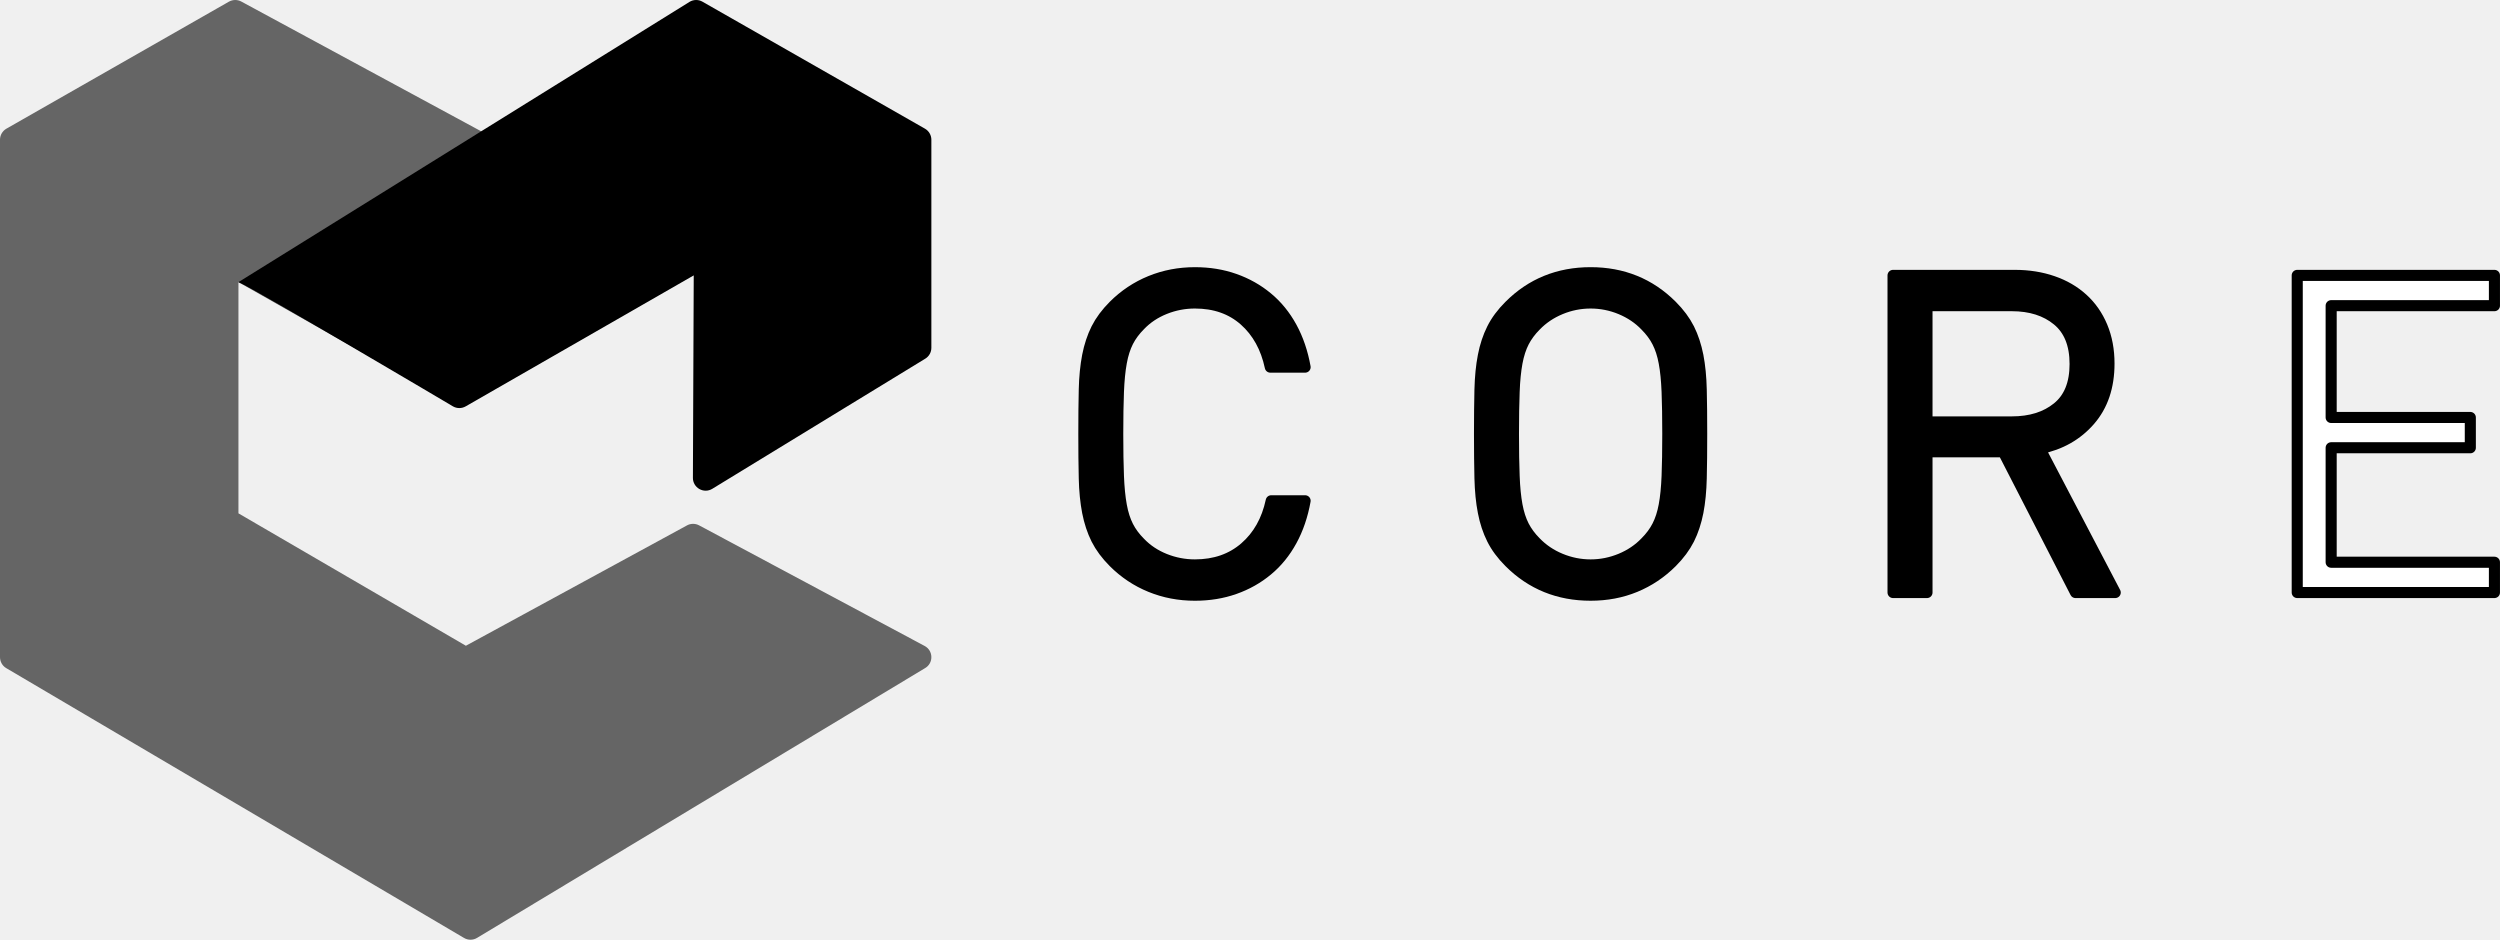
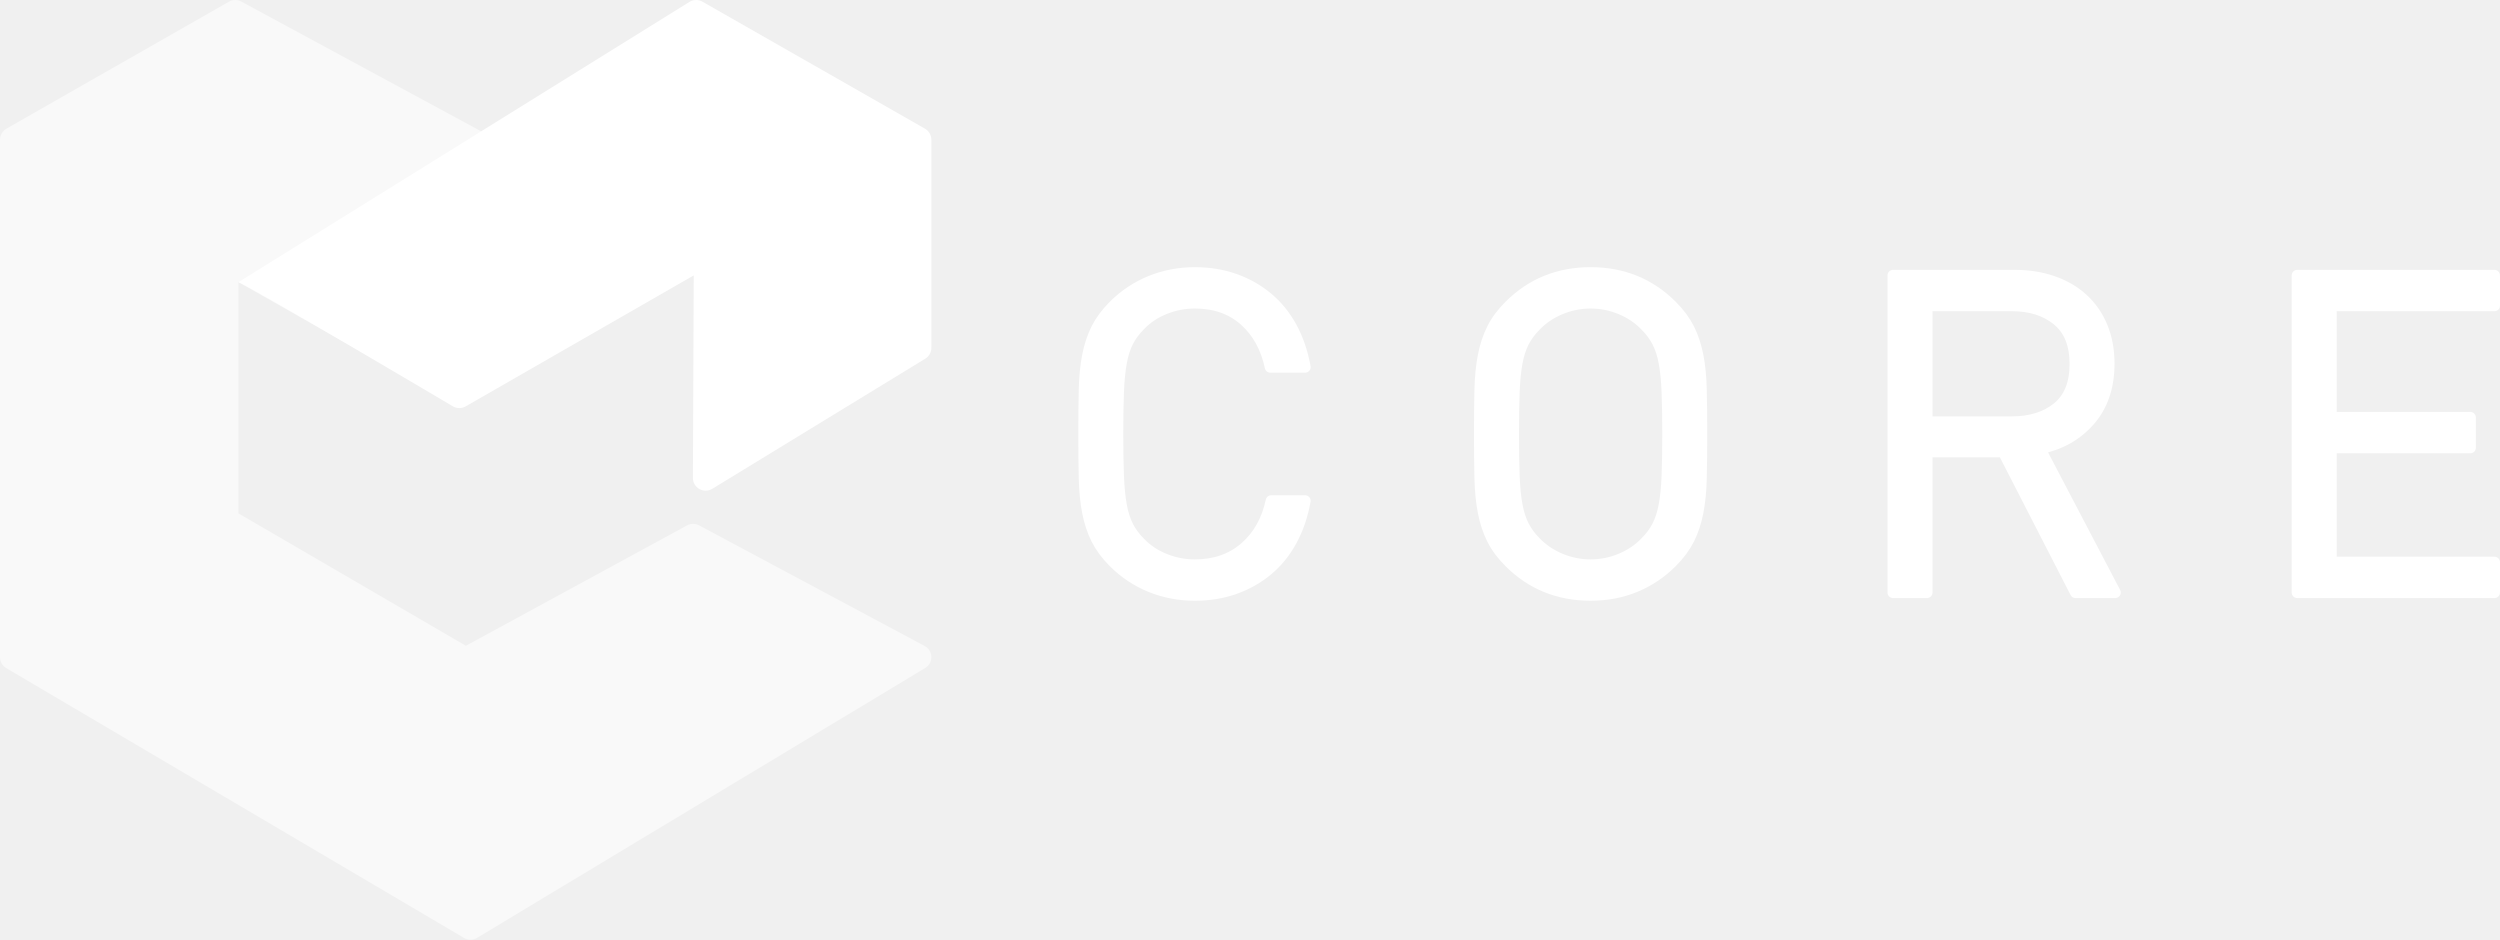
- <svg xmlns="http://www.w3.org/2000/svg" viewBox="0 0 744.1 1052.362" height="106" width="282" xml:space="preserve" version="1.1" id="svg2">
+ <svg xmlns="http://www.w3.org/2000/svg" viewBox="0 0 744.1 1052.362" height="106" width="282" xml:space="preserve" version="1.1" id="svg2" style="fill:#ffffff;color:#ffffff;">
  <defs id="defs6" />
  <g transform="matrix(12.4136,0,0,-12.39476,-4878.105,7198.661)" id="g10">
    <g transform="translate(0.212132,0.212132)" id="g64">
      <g clip-path="url(#clipPath68)" id="g66">
        <g transform="translate(393.3749,522.2058)" id="g128">
          <path id="path130" style="fill-opacity:0.58;fill-rule:nonzero;stroke:none" d="m 0,0 -20.35,10.899 c -0.341,0.183 -0.755,0.181 -1.091,-0.004 l -19.948,-10.874 -20.518,11.963 0,20.89 19.496,-11.076 c 0.357,-0.199 0.788,-0.197 1.141,0.002 l 20.949,12.05 c 0.361,0.201 0.582,0.589 0.578,1.005 -0.008,0.421 -0.238,0.798 -0.603,0.995 l -41.303,22.375 c -0.349,0.191 -0.771,0.183 -1.116,-0.01 L -82.844,46.737 c -0.353,-0.205 -0.574,-0.585 -0.574,-0.995 l 0,-46.749 c 0,-0.41 0.213,-0.788 0.562,-0.993 l 41.299,-24.379 c 0.18,-0.105 0.381,-0.16 0.582,-0.16 0.205,0 0.415,0.055 0.595,0.166 L 0.049,-1.992 c 0.357,0.211 0.566,0.595 0.554,1.01 C 0.595,-0.568 0.365,-0.195 0,0" />
        </g>
        <g transform="translate(393.4035,568.9431)" id="g132">
          <path id="path134" style="fill:currentColor;fill-opacity:1;fill-rule:nonzero;stroke:none" d="m 0,0 -20.079,11.477 c -0.357,0.204 -0.8,0.202 -1.157,-0.014 l -40.7,-25.326 c 1.707,-0.757 19.357,-11.228 19.357,-11.228 0.353,-0.203 0.792,-0.201 1.145,0.004 l 20.571,11.833 -0.074,-18.307 c 0,-0.416 0.226,-0.794 0.587,-0.997 0.177,-0.098 0.369,-0.148 0.562,-0.148 0.209,0 0.415,0.056 0.599,0.169 l 19.218,11.76 c 0.34,0.208 0.546,0.581 0.546,0.977 l 0,18.805 C 0.575,-0.585 0.353,-0.205 0,0" />
        </g>
        <g transform="translate(426.4681,539.7249)" id="g136">
          <path id="path138" style="fill:currentColor;fill-opacity:1;fill-rule:nonzero;stroke:none" d="m 0,-8 c -0.579,-1.061 -1.301,-1.953 -2.175,-2.677 -0.869,-0.724 -1.858,-1.282 -2.958,-1.67 -1.099,-0.39 -2.293,-0.585 -3.581,-0.585 -1.42,0 -2.758,0.255 -4.005,0.766 -1.247,0.508 -2.355,1.247 -3.319,2.213 -0.669,0.671 -1.186,1.368 -1.551,2.092 -0.361,0.725 -0.628,1.537 -0.804,2.436 -0.172,0.898 -0.275,1.918 -0.3,3.058 -0.028,1.141 -0.04,2.476 -0.04,4.005 0,1.53 0.012,2.863 0.04,4.004 0.025,1.14 0.128,2.16 0.3,3.059 0.176,0.898 0.443,1.71 0.804,2.435 0.365,0.724 0.882,1.421 1.551,2.092 0.964,0.966 2.072,1.703 3.319,2.213 1.247,0.509 2.585,0.765 4.005,0.765 1.288,0 2.482,-0.194 3.581,-0.584 1.1,-0.388 2.089,-0.946 2.958,-1.67 C -1.301,13.228 -0.579,12.336 0,11.277 0.579,10.216 0.985,9.016 1.227,7.675 l -3.139,0 c -0.377,1.77 -1.153,3.179 -2.334,4.226 -1.182,1.046 -2.671,1.569 -4.468,1.569 -0.94,0 -1.843,-0.174 -2.716,-0.523 -0.87,-0.349 -1.617,-0.845 -2.232,-1.489 -0.456,-0.458 -0.821,-0.946 -1.088,-1.469 -0.266,-0.523 -0.471,-1.155 -0.603,-1.892 -0.135,-0.738 -0.221,-1.624 -0.262,-2.656 -0.041,-1.034 -0.062,-2.302 -0.062,-3.803 0,-1.504 0.021,-2.772 0.062,-3.804 0.041,-1.032 0.127,-1.918 0.262,-2.656 0.132,-0.739 0.337,-1.369 0.603,-1.892 0.267,-0.523 0.632,-1.013 1.088,-1.469 0.615,-0.644 1.362,-1.14 2.232,-1.489 0.873,-0.349 1.776,-0.523 2.716,-0.523 1.797,0 3.302,0.523 4.509,1.569 1.206,1.049 1.998,2.456 2.375,4.226 l 3.057,0 C 0.985,-5.741 0.579,-6.941 0,-8" />
        </g>
        <g transform="translate(426.4681,539.7249)" id="g140">
          <path id="path142" style="fill:none;stroke:currentColor;stroke-width:1;stroke-linecap:round;stroke-linejoin:round;stroke-miterlimit:10;stroke-dasharray:none;stroke-opacity:1" d="m 0,-8 c -0.579,-1.061 -1.301,-1.953 -2.175,-2.677 -0.869,-0.724 -1.858,-1.282 -2.958,-1.67 -1.099,-0.39 -2.293,-0.585 -3.581,-0.585 -1.42,0 -2.758,0.255 -4.005,0.766 -1.247,0.508 -2.355,1.247 -3.319,2.213 -0.669,0.671 -1.186,1.368 -1.551,2.092 -0.361,0.725 -0.628,1.537 -0.804,2.436 -0.172,0.898 -0.275,1.918 -0.3,3.058 -0.028,1.141 -0.04,2.476 -0.04,4.005 0,1.53 0.012,2.863 0.04,4.004 0.025,1.14 0.128,2.16 0.3,3.059 0.176,0.898 0.443,1.71 0.804,2.435 0.365,0.724 0.882,1.421 1.551,2.092 0.964,0.966 2.072,1.703 3.319,2.213 1.247,0.509 2.585,0.765 4.005,0.765 1.288,0 2.482,-0.194 3.581,-0.584 1.1,-0.388 2.089,-0.946 2.958,-1.67 C -1.301,13.228 -0.579,12.336 0,11.277 0.579,10.216 0.985,9.016 1.227,7.675 l -3.139,0 c -0.377,1.77 -1.153,3.179 -2.334,4.226 -1.182,1.046 -2.671,1.569 -4.468,1.569 -0.94,0 -1.843,-0.174 -2.716,-0.523 -0.87,-0.349 -1.617,-0.845 -2.232,-1.489 -0.456,-0.458 -0.821,-0.946 -1.088,-1.469 -0.266,-0.523 -0.471,-1.155 -0.603,-1.892 -0.135,-0.738 -0.221,-1.624 -0.262,-2.656 -0.041,-1.034 -0.062,-2.302 -0.062,-3.803 0,-1.504 0.021,-2.772 0.062,-3.804 0.041,-1.032 0.127,-1.918 0.262,-2.656 0.132,-0.739 0.337,-1.369 0.603,-1.892 0.267,-0.523 0.632,-1.013 1.088,-1.469 0.615,-0.644 1.362,-1.14 2.232,-1.489 0.873,-0.349 1.776,-0.523 2.716,-0.523 1.797,0 3.302,0.523 4.509,1.569 1.206,1.049 1.998,2.456 2.375,4.226 l 3.057,0 C 0.985,-5.741 0.579,-6.941 0,-8 Z" />
        </g>
        <g transform="translate(460.3531,553.1656)" id="g144">
          <path id="path146" style="fill:currentColor;fill-opacity:1;fill-rule:nonzero;stroke:none" d="m 0,-8 c -0.041,1.032 -0.127,1.912 -0.263,2.636 -0.131,0.724 -0.336,1.348 -0.603,1.871 -0.266,0.523 -0.632,1.013 -1.087,1.469 -0.615,0.644 -1.362,1.146 -2.232,1.51 -0.874,0.361 -1.776,0.543 -2.716,0.543 -0.939,0 -1.846,-0.182 -2.716,-0.543 -0.874,-0.364 -1.616,-0.866 -2.236,-1.51 -0.455,-0.456 -0.816,-0.946 -1.087,-1.469 -0.267,-0.523 -0.468,-1.147 -0.603,-1.871 -0.132,-0.724 -0.222,-1.604 -0.259,-2.636 -0.041,-1.034 -0.061,-2.302 -0.061,-3.803 0,-1.504 0.02,-2.772 0.061,-3.804 0.037,-1.031 0.127,-1.911 0.259,-2.636 0.135,-0.724 0.336,-1.348 0.603,-1.871 0.271,-0.523 0.632,-1.013 1.087,-1.468 0.62,-0.644 1.362,-1.147 2.236,-1.51 0.87,-0.361 1.777,-0.544 2.716,-0.544 0.94,0 1.842,0.183 2.716,0.544 0.87,0.363 1.617,0.866 2.232,1.51 0.455,0.455 0.821,0.945 1.087,1.468 0.267,0.523 0.472,1.147 0.603,1.871 0.136,0.725 0.222,1.605 0.263,2.636 0.041,1.032 0.062,2.3 0.062,3.804 0,1.501 -0.021,2.769 -0.062,3.803 m 3.077,-7.808 c -0.025,-1.14 -0.127,-2.16 -0.299,-3.058 -0.177,-0.899 -0.443,-1.711 -0.804,-2.435 -0.366,-0.724 -0.882,-1.422 -1.551,-2.093 -0.965,-0.966 -2.068,-1.704 -3.299,-2.213 -1.235,-0.511 -2.577,-0.765 -4.025,-0.765 -2.896,0 -5.342,0.993 -7.323,2.978 -0.673,0.671 -1.19,1.369 -1.551,2.093 -0.361,0.724 -0.632,1.536 -0.804,2.435 -0.177,0.898 -0.275,1.918 -0.304,3.058 -0.025,1.141 -0.041,2.476 -0.041,4.005 0,1.53 0.016,2.864 0.041,4.004 0.029,1.141 0.127,2.16 0.304,3.059 0.172,0.898 0.443,1.711 0.804,2.435 0.361,0.724 0.878,1.421 1.551,2.092 1.981,1.986 4.427,2.979 7.323,2.979 2.897,0 5.338,-0.993 7.324,-2.979 0.669,-0.671 1.185,-1.368 1.551,-2.092 0.361,-0.724 0.627,-1.537 0.804,-2.435 0.172,-0.899 0.274,-1.918 0.299,-3.059 0.029,-1.14 0.041,-2.474 0.041,-4.004 0,-1.529 -0.012,-2.864 -0.041,-4.005" />
        </g>
        <g transform="translate(460.3531,553.1656)" id="g148">
          <path id="path150" style="fill:none;stroke:currentColor;stroke-width:1;stroke-linecap:round;stroke-linejoin:round;stroke-miterlimit:10;stroke-dasharray:none;stroke-opacity:1" d="m 0,-8 c -0.041,1.032 -0.127,1.912 -0.263,2.636 -0.131,0.724 -0.336,1.348 -0.603,1.871 -0.266,0.523 -0.632,1.013 -1.087,1.469 -0.615,0.644 -1.362,1.146 -2.232,1.51 -0.874,0.361 -1.776,0.543 -2.716,0.543 -0.939,0 -1.846,-0.182 -2.716,-0.543 -0.874,-0.364 -1.616,-0.866 -2.236,-1.51 -0.455,-0.456 -0.816,-0.946 -1.087,-1.469 -0.267,-0.523 -0.468,-1.147 -0.603,-1.871 -0.132,-0.724 -0.222,-1.604 -0.259,-2.636 -0.041,-1.034 -0.061,-2.302 -0.061,-3.803 0,-1.504 0.02,-2.772 0.061,-3.804 0.037,-1.031 0.127,-1.911 0.259,-2.636 0.135,-0.724 0.336,-1.348 0.603,-1.871 0.271,-0.523 0.632,-1.013 1.087,-1.468 0.62,-0.644 1.362,-1.147 2.236,-1.51 0.87,-0.361 1.777,-0.544 2.716,-0.544 0.94,0 1.842,0.183 2.716,0.544 0.87,0.363 1.617,0.866 2.232,1.51 0.455,0.455 0.821,0.945 1.087,1.468 0.267,0.523 0.472,1.147 0.603,1.871 0.136,0.725 0.222,1.605 0.263,2.636 0.041,1.032 0.062,2.3 0.062,3.804 0,1.501 -0.021,2.769 -0.062,3.803 z m 3.077,-7.808 c -0.025,-1.14 -0.127,-2.16 -0.299,-3.058 -0.177,-0.899 -0.443,-1.711 -0.804,-2.435 -0.366,-0.724 -0.882,-1.422 -1.551,-2.093 -0.965,-0.966 -2.068,-1.704 -3.299,-2.213 -1.235,-0.511 -2.577,-0.765 -4.025,-0.765 -2.896,0 -5.342,0.993 -7.323,2.978 -0.673,0.671 -1.19,1.369 -1.551,2.093 -0.361,0.724 -0.632,1.536 -0.804,2.435 -0.177,0.898 -0.275,1.918 -0.304,3.058 -0.025,1.141 -0.041,2.476 -0.041,4.005 0,1.53 0.016,2.864 0.041,4.004 0.029,1.141 0.127,2.16 0.304,3.059 0.172,0.898 0.443,1.711 0.804,2.435 0.361,0.724 0.878,1.421 1.551,2.092 1.981,1.986 4.427,2.979 7.323,2.979 2.897,0 5.338,-0.993 7.324,-2.979 0.669,-0.671 1.185,-1.368 1.551,-2.092 0.361,-0.724 0.627,-1.537 0.804,-2.435 0.172,-0.899 0.274,-1.918 0.299,-3.059 0.029,-1.14 0.041,-2.474 0.041,-4.004 0,-1.529 -0.012,-2.864 -0.041,-4.005 z" />
        </g>
        <g transform="translate(495.5675,559.644)" id="g152">
          <path id="path154" style="fill:currentColor;fill-opacity:1;fill-rule:nonzero;stroke:none" d="m 0,-8 c -1.059,0.872 -2.433,1.309 -4.123,1.309 l -7.648,0 0,-10.503 7.648,0 c 1.69,0 3.064,0.428 4.123,1.288 1.059,0.857 1.592,2.172 1.592,3.943 0,1.77 -0.533,3.091 -1.592,3.963 m 1.629,-24.609 -6.519,12.717 -6.881,0 0,-12.717 -3.061,0 0,28.654 10.988,0 c 1.235,0 2.375,-0.18 3.421,-0.543 1.047,-0.361 1.945,-0.884 2.696,-1.57 0.751,-0.683 1.337,-1.522 1.752,-2.515 0.414,-0.993 0.623,-2.106 0.623,-3.339 0,-2.093 -0.578,-3.804 -1.731,-5.133 -1.153,-1.327 -2.654,-2.178 -4.505,-2.554 l 6.799,-13 -3.582,0 z" />
        </g>
        <g transform="translate(495.5675,559.644)" id="g156">
          <path id="path158" style="fill:none;stroke:currentColor;stroke-width:1;stroke-linecap:round;stroke-linejoin:round;stroke-miterlimit:10;stroke-dasharray:none;stroke-opacity:1" d="m 0,-8 c -1.059,0.872 -2.433,1.309 -4.123,1.309 l -7.648,0 0,-10.503 7.648,0 c 1.69,0 3.064,0.428 4.123,1.288 1.059,0.857 1.592,2.172 1.592,3.943 0,1.77 -0.533,3.091 -1.592,3.963 z m 1.629,-24.609 -6.519,12.717 -6.881,0 0,-12.717 -3.061,0 0,28.654 10.988,0 c 1.235,0 2.375,-0.18 3.421,-0.543 1.047,-0.361 1.945,-0.884 2.696,-1.57 0.751,-0.683 1.337,-1.522 1.752,-2.515 0.414,-0.993 0.623,-2.106 0.623,-3.339 0,-2.093 -0.578,-3.804 -1.731,-5.133 -1.153,-1.327 -2.654,-2.178 -4.505,-2.554 l 6.799,-13 -3.582,0 z" />
        </g>
        <g transform="translate(517.1976,535.0355)" id="g160">
-           <path id="path162" style="fill:#ffffff;fill-opacity:1;fill-rule:nonzero;stroke:none;color:white;" d="m 0,-8 0,28.654 17.79,0 0,-2.737 -14.729,0 0,-10.101 12.554,0 0,-2.736 -12.554,0 0,-10.343 14.729,0 L 17.79,-8 0,-8 Z" />
+           <path id="path162" style="fill:currentColor;fill-opacity:1;fill-rule:nonzero;stroke:none" d="m 0,-8 0,28.654 17.79,0 0,-2.737 -14.729,0 0,-10.101 12.554,0 0,-2.736 -12.554,0 0,-10.343 14.729,0 L 17.79,-8 0,-8 Z" />
        </g>
        <g transform="translate(517.1976,535.0355)" id="g164">
          <path id="path166" style="fill:none;stroke:currentColor;stroke-width:1;stroke-linecap:round;stroke-linejoin:round;stroke-miterlimit:10;stroke-dasharray:none;stroke-opacity:1" d="m 0,-8 0,28.654 17.79,0 0,-2.737 -14.729,0 0,-10.101 12.554,0 0,-2.736 -12.554,0 0,-10.343 14.729,0 L 17.79,-8 0,-8 Z" />
        </g>
      </g>
    </g>
  </g>
</svg>
